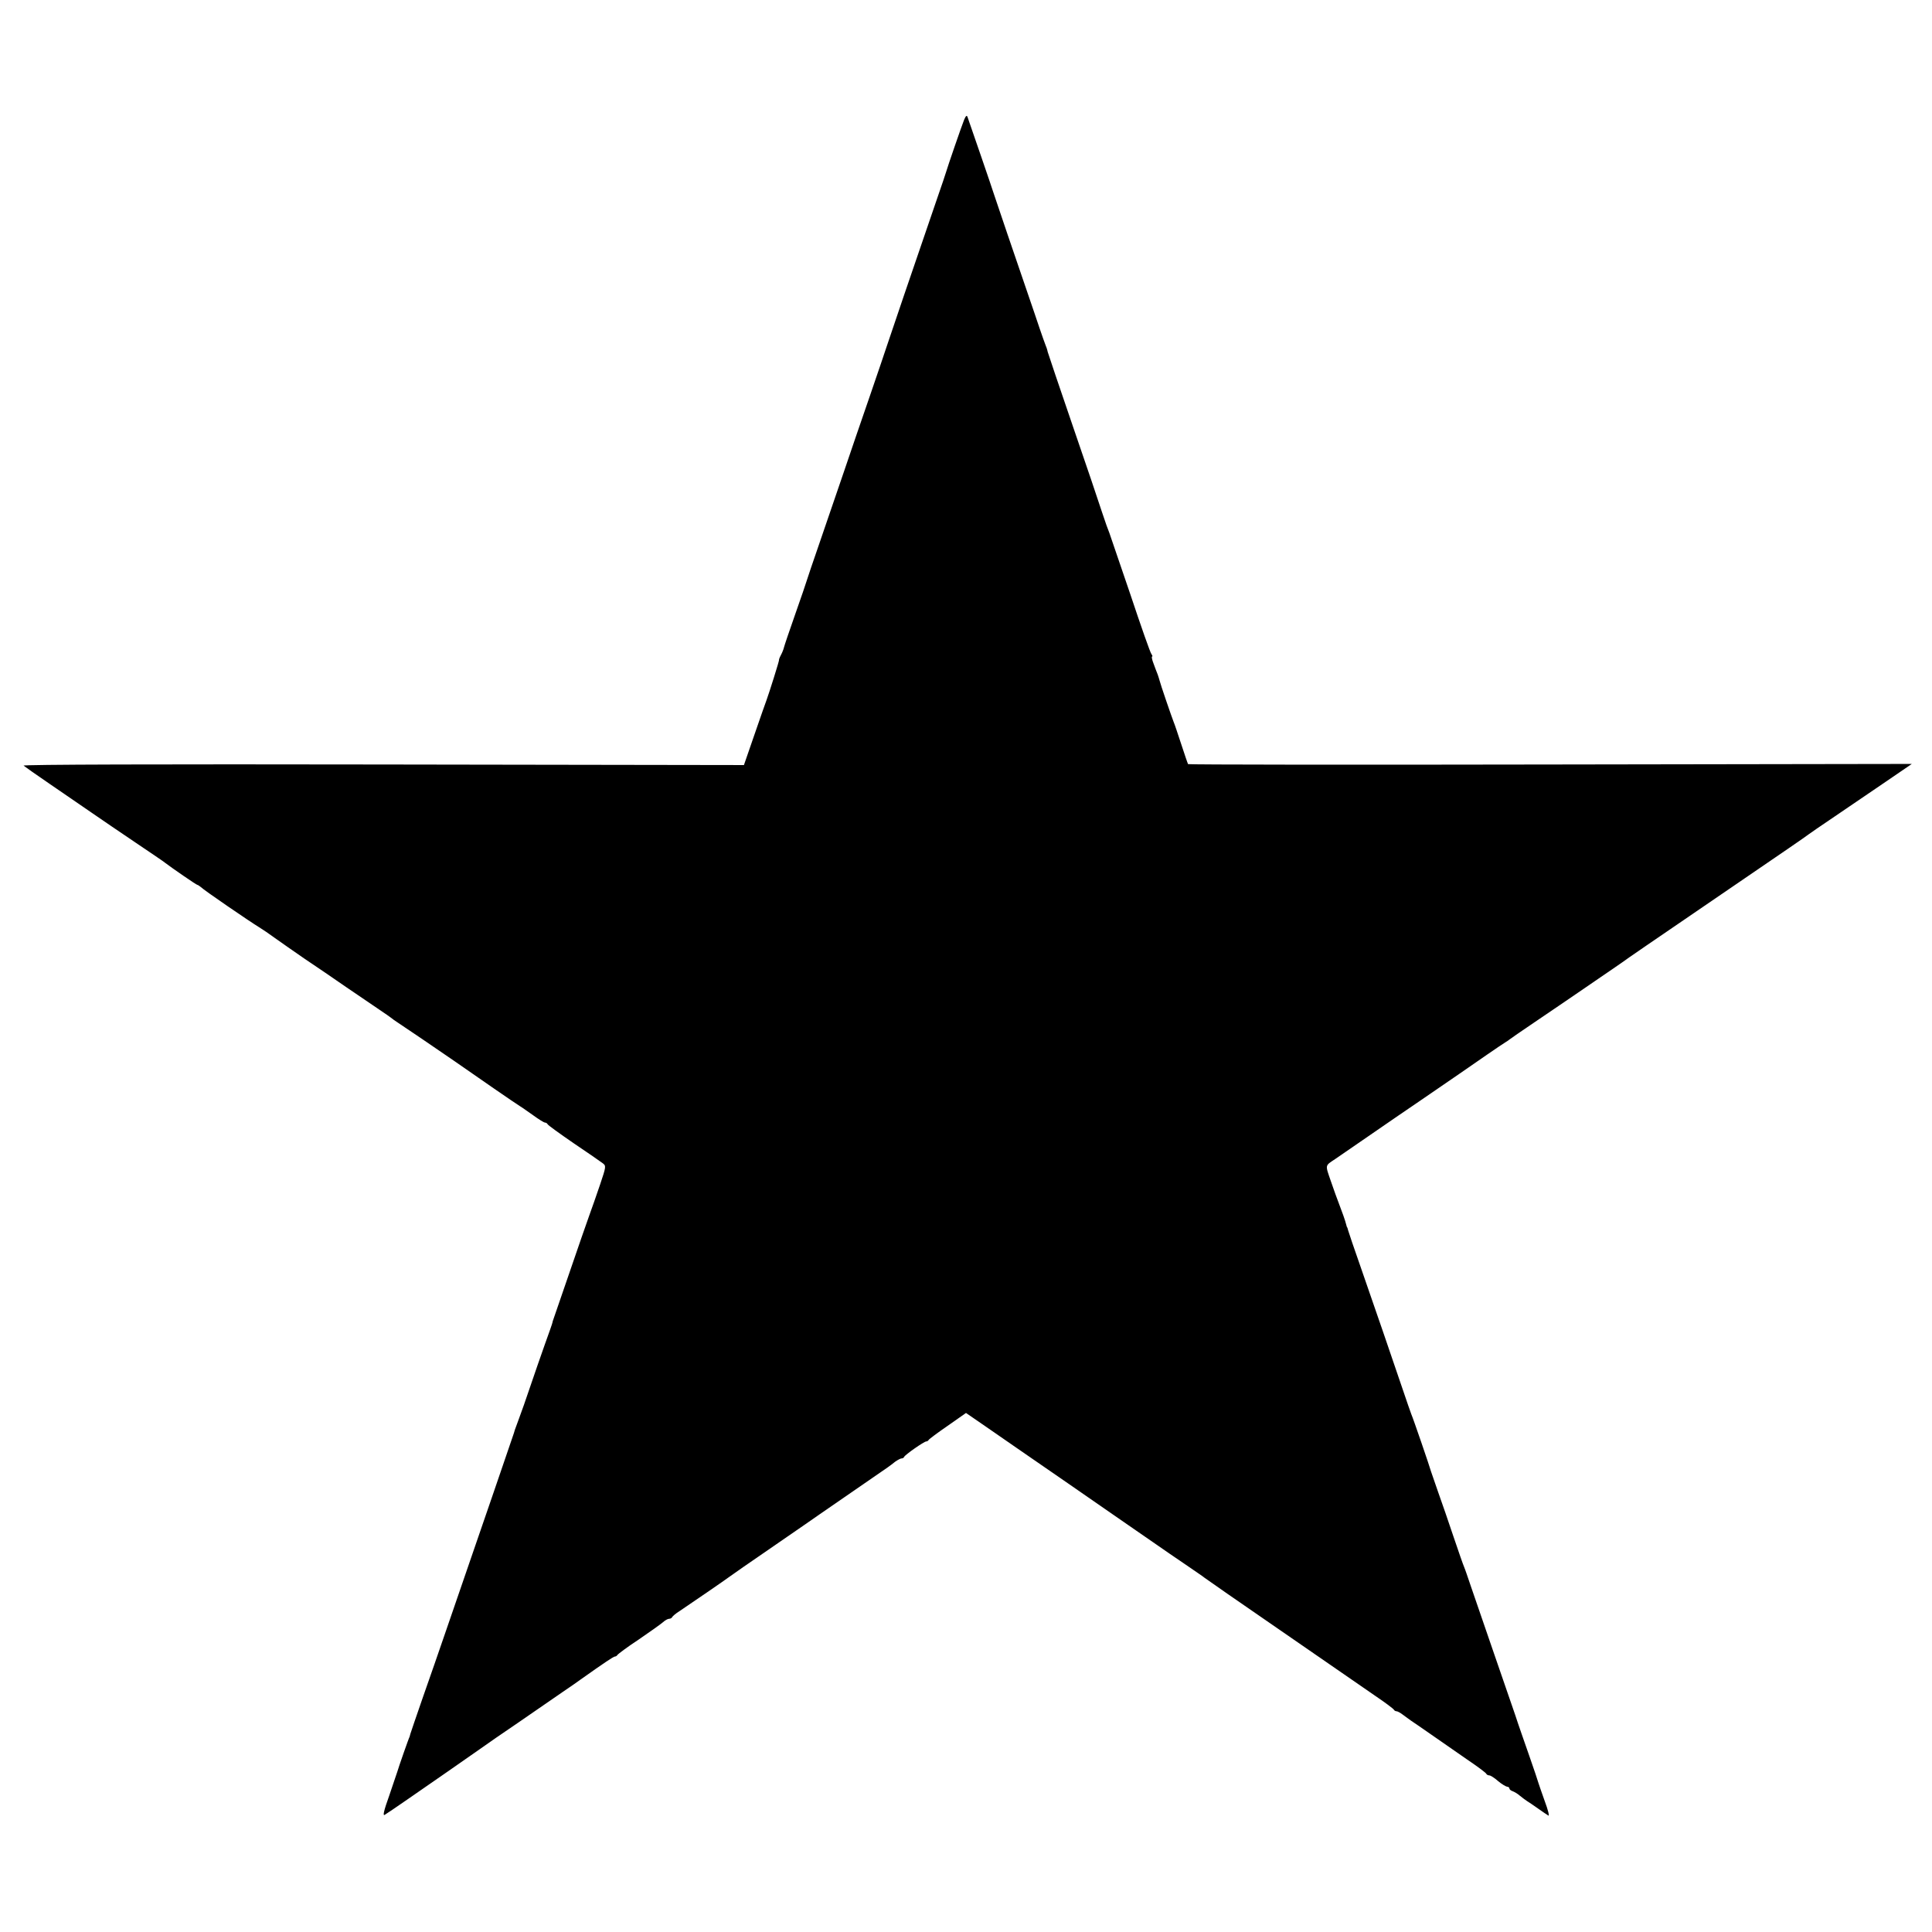
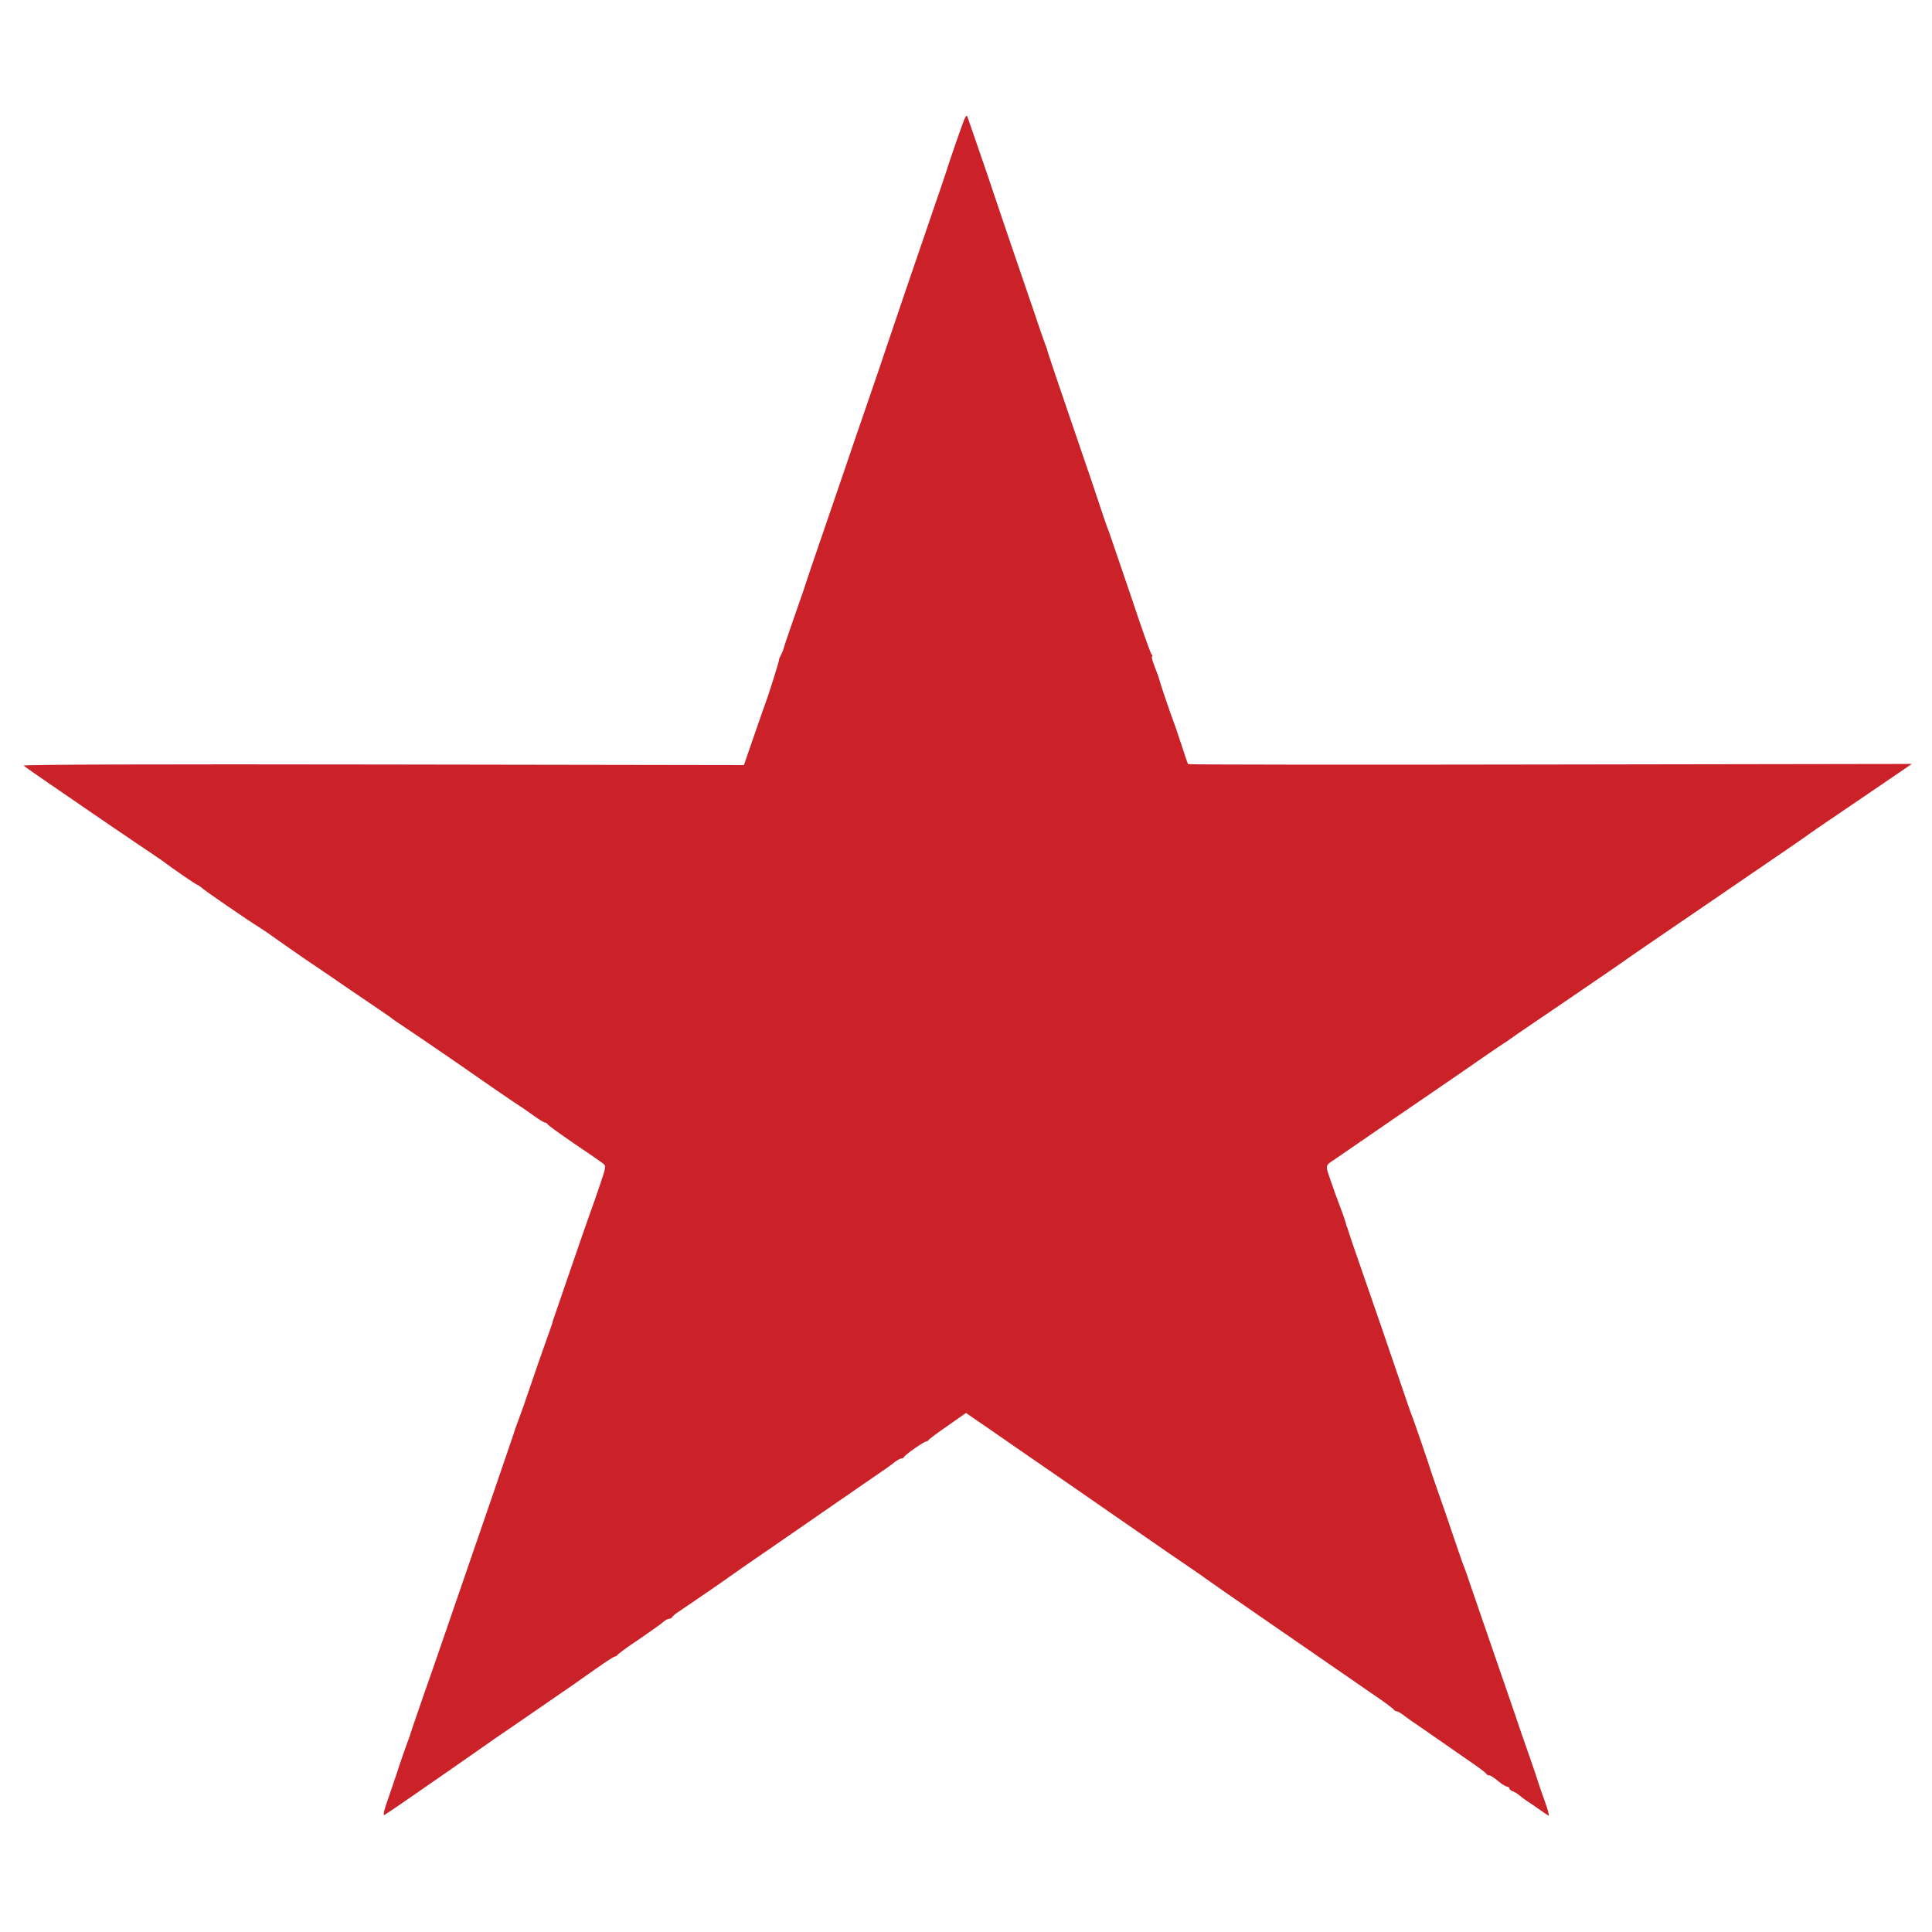
<svg xmlns="http://www.w3.org/2000/svg" version="1.0" width="1024pt" height="1024pt" viewBox="0 0 1024 1024" preserveAspectRatio="xMidYMid meet">
-   <g transform="translate(0,1024) scale(0.1,-0.1)" fill="#000000" stroke="none">
+   <g transform="translate(0,1024) scale(0.1,-0.1)" fill="#cb2128" stroke="none">
    <path d="M5110 9605 c-13 -32 -88 -250 -95 -275 -2 -8 -24 -73 -49 -145 -107 -311 -267 -781 -271 -795 -2 -8 -41 -121 -85 -250 -45 -129 -106 -309 -137 -400 -31 -91 -87 -255 -125 -365 -38 -110 -71 -207 -73 -215 -2 -8 -29 -87 -60 -175 -31 -88 -58 -168 -60 -177 -2 -9 -9 -27 -16 -40 -7 -13 -11 -24 -10 -26 2 -2 -51 -171 -66 -212 -3 -8 -32 -89 -63 -180 l-57 -165 -1914 3 c-1191 2 -1910 0 -1904 -6 6 -5 68 -49 140 -98 71 -49 170 -117 220 -151 49 -34 155 -106 235 -160 80 -54 150 -101 155 -106 38 -29 166 -117 171 -117 3 0 11 -6 19 -12 14 -15 258 -182 309 -213 18 -11 55 -36 82 -56 27 -20 99 -69 159 -111 61 -41 160 -108 220 -150 61 -41 139 -95 175 -119 36 -24 67 -46 70 -49 3 -3 12 -9 21 -15 19 -12 243 -164 309 -210 104 -73 333 -231 349 -240 9 -5 39 -27 68 -47 29 -21 56 -38 62 -38 5 0 11 -4 13 -8 1 -5 64 -50 138 -101 74 -50 144 -98 154 -106 19 -14 19 -17 -13 -112 -18 -54 -44 -127 -57 -163 -13 -36 -60 -171 -104 -300 -44 -129 -83 -242 -86 -250 -3 -8 -6 -17 -6 -20 0 -3 -18 -54 -40 -115 -21 -60 -57 -162 -78 -225 -21 -63 -48 -139 -59 -168 -11 -29 -20 -56 -22 -60 -1 -4 -3 -11 -5 -17 -2 -5 -26 -75 -53 -155 -27 -80 -93 -271 -146 -425 -53 -154 -125 -363 -160 -465 -35 -102 -91 -264 -125 -360 -33 -96 -63 -182 -65 -190 -2 -8 -4 -15 -4 -15 -2 0 -60 -166 -65 -185 -3 -8 -22 -65 -43 -127 -29 -81 -35 -109 -24 -102 9 5 63 42 121 82 58 40 150 104 205 142 55 38 134 93 175 122 41 29 82 57 90 63 14 9 180 123 352 242 43 29 86 59 95 66 130 92 175 122 182 122 5 0 11 4 13 8 2 4 52 42 113 82 60 41 119 83 129 92 11 10 25 18 32 18 7 0 14 4 16 8 2 5 19 20 40 33 54 36 252 172 263 181 6 5 111 78 235 163 124 85 233 161 243 168 23 16 336 232 361 249 10 7 29 21 41 31 13 9 28 17 33 17 6 0 12 3 14 8 4 11 106 82 117 82 5 0 11 4 13 8 2 4 47 38 101 75 l97 68 93 -64 c50 -35 128 -88 172 -119 124 -85 443 -306 515 -356 36 -25 90 -62 120 -83 30 -21 80 -55 110 -76 30 -21 98 -68 150 -103 52 -36 100 -68 105 -73 6 -4 60 -42 120 -84 223 -154 693 -478 785 -542 52 -35 97 -69 98 -73 2 -4 8 -8 14 -8 5 0 20 -8 33 -18 12 -9 31 -23 41 -30 11 -7 60 -41 109 -75 50 -35 135 -94 190 -132 55 -37 102 -72 103 -77 2 -4 9 -8 16 -8 6 0 27 -13 46 -30 19 -16 41 -29 48 -30 6 0 12 -4 12 -9 0 -5 8 -12 18 -15 10 -4 27 -14 38 -24 11 -9 27 -21 36 -27 9 -5 36 -24 59 -40 24 -17 49 -34 56 -38 6 -4 -2 30 -19 75 -16 46 -32 90 -34 98 -2 8 -24 74 -49 145 -25 72 -59 168 -74 215 -16 47 -70 202 -119 345 -49 143 -102 296 -117 340 -15 44 -30 89 -35 100 -5 11 -30 83 -56 160 -26 77 -62 183 -81 235 -18 52 -35 102 -38 110 -6 23 -95 283 -105 305 -4 11 -25 70 -45 130 -55 162 -145 425 -220 640 -37 105 -68 197 -70 205 -2 8 -4 15 -5 15 -1 0 -3 7 -5 15 -4 18 -24 74 -40 115 -7 17 -25 68 -41 114 -31 90 -32 81 23 118 10 7 88 61 173 119 85 59 211 145 280 192 171 117 261 179 353 243 44 30 86 59 95 64 10 6 19 12 22 15 3 3 64 45 135 93 72 49 189 128 260 177 72 49 138 95 149 102 10 7 35 24 55 38 37 27 84 59 646 443 182 124 335 229 340 234 6 5 69 48 140 96 72 49 193 131 269 183 l139 95 -1916 -3 c-1053 -2 -1917 -1 -1920 2 -2 3 -18 50 -36 105 -18 55 -36 109 -41 120 -11 28 -71 203 -74 218 -2 7 -6 21 -10 32 -5 11 -14 37 -22 58 -8 20 -11 37 -8 37 4 0 2 6 -3 13 -6 6 -56 149 -112 317 -57 168 -107 314 -111 325 -5 11 -23 61 -39 110 -16 50 -86 257 -156 460 -70 204 -129 379 -132 390 -2 11 -8 29 -13 40 -4 11 -18 49 -30 85 -12 36 -24 72 -27 80 -92 268 -215 629 -218 640 -3 12 -118 346 -137 400 -4 11 -9 6 -18 -15z" />
  </g>
</svg>
